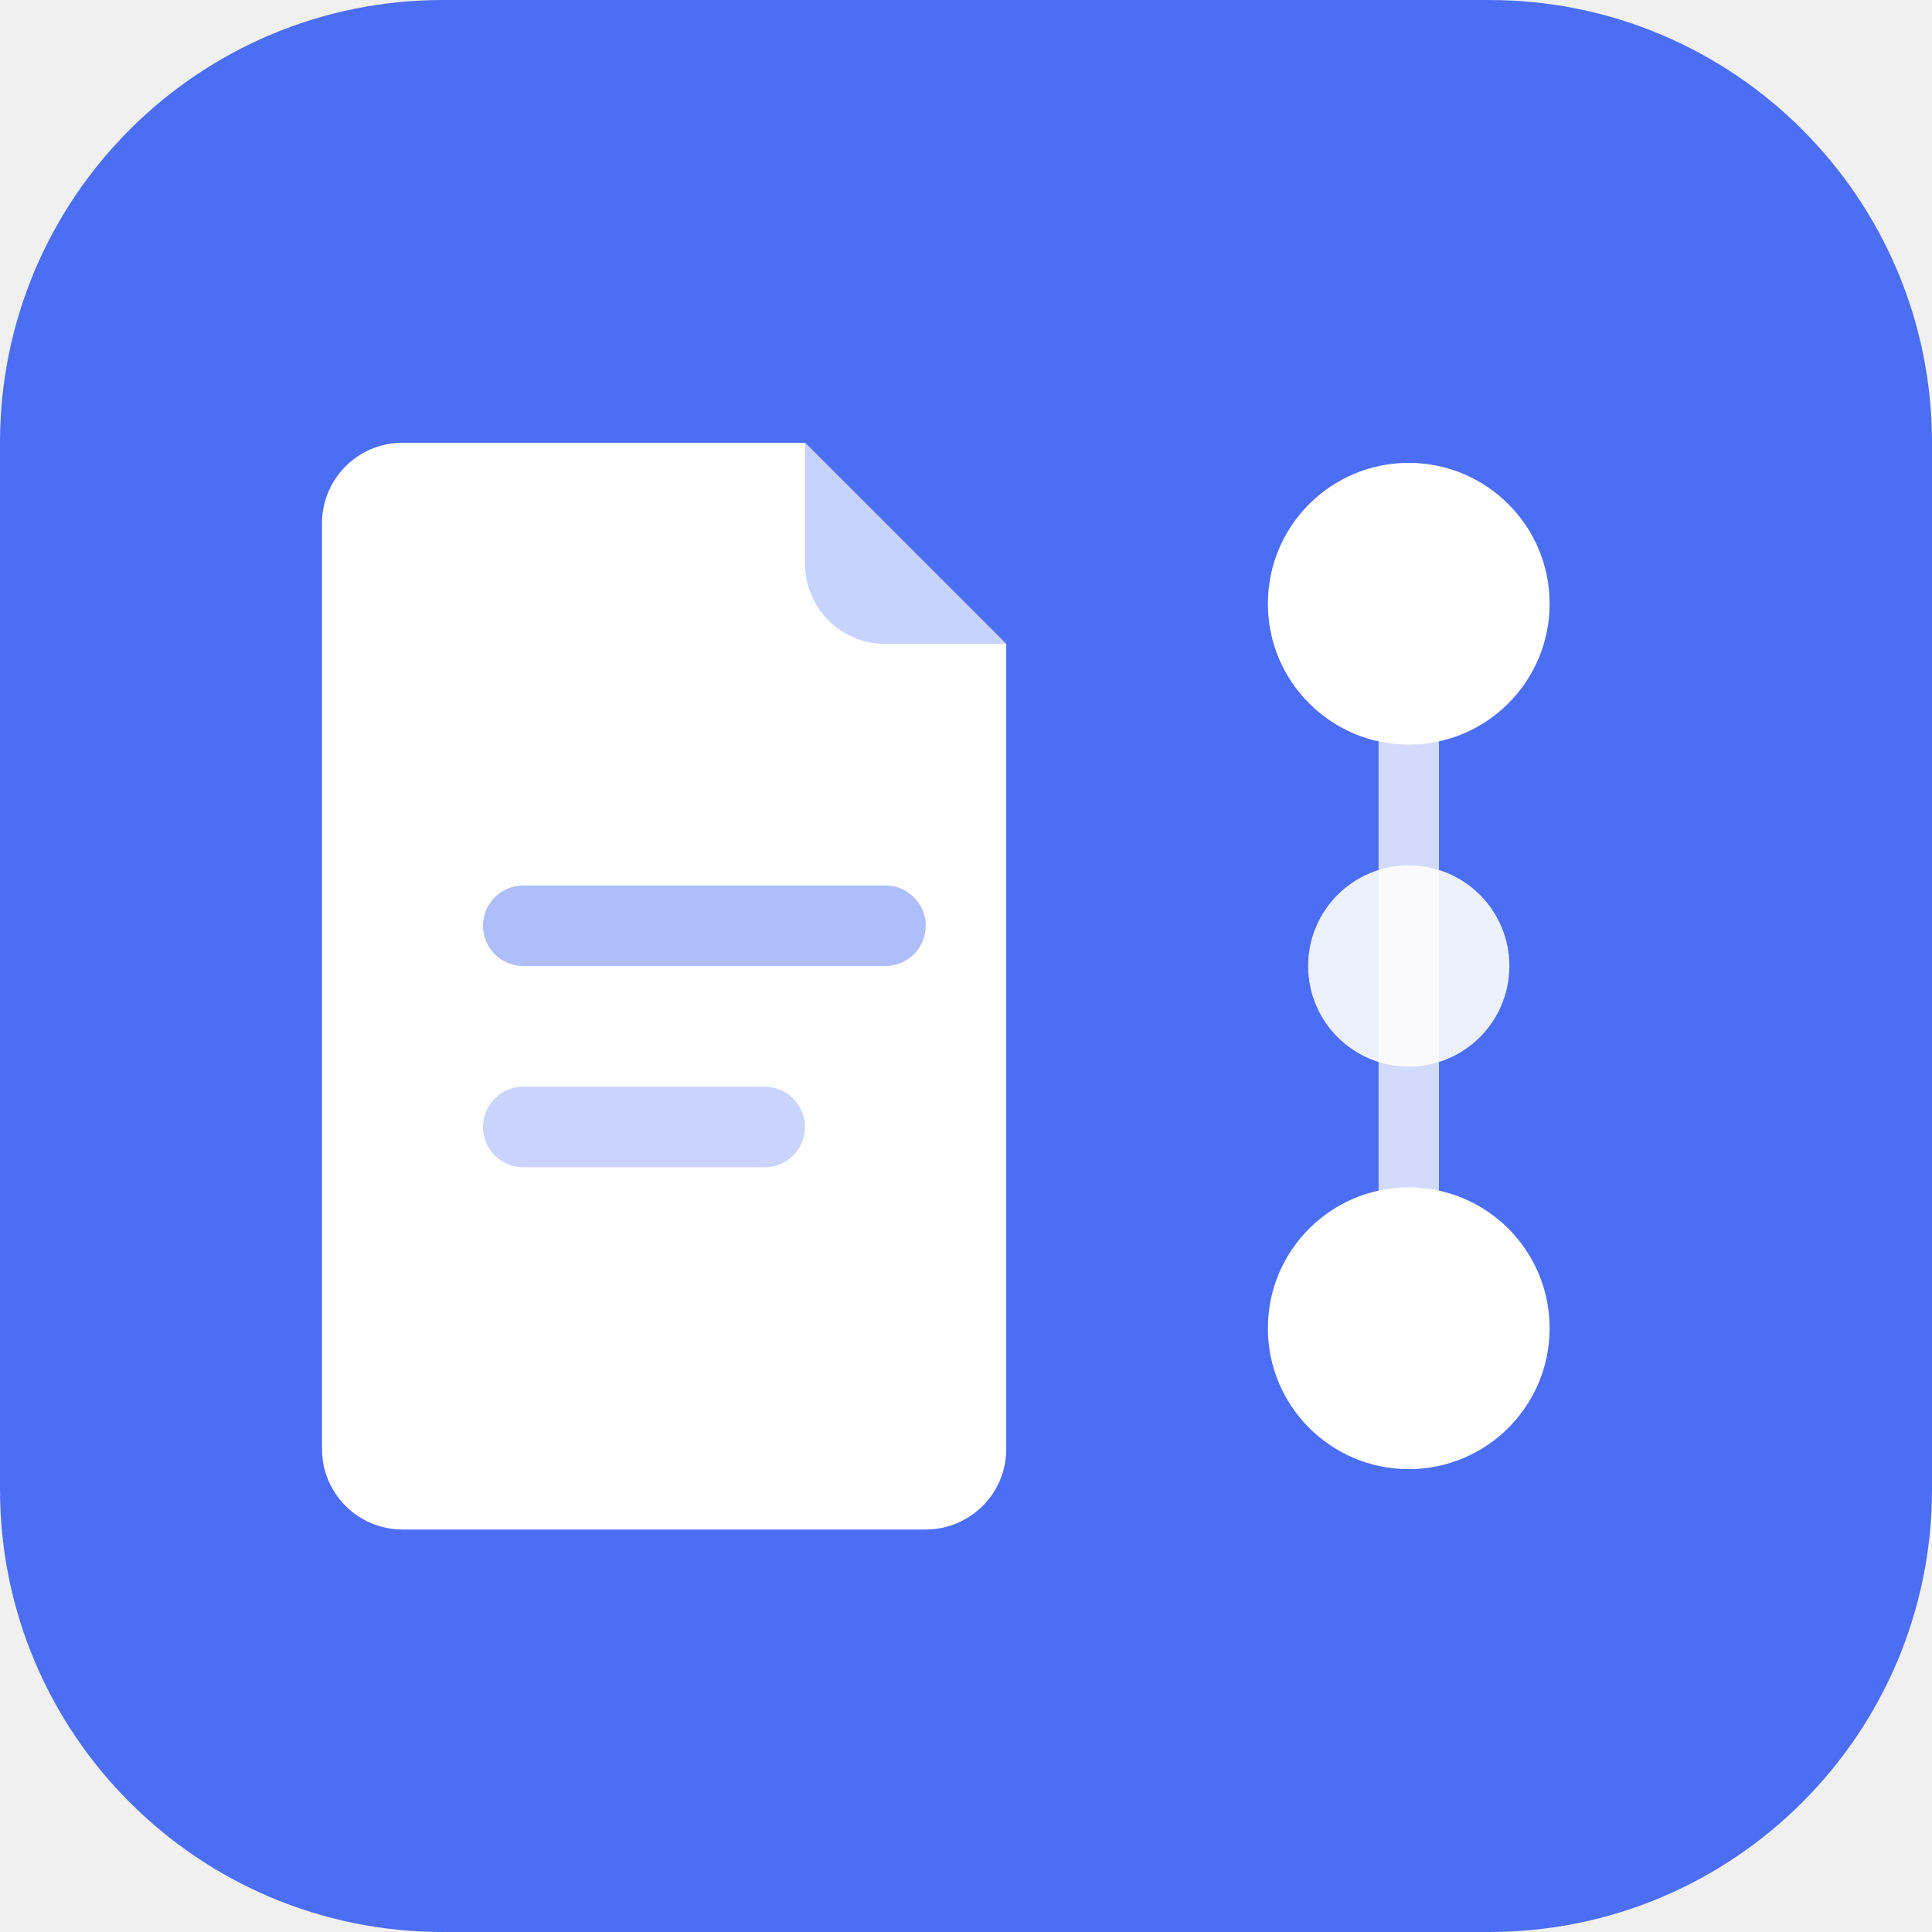
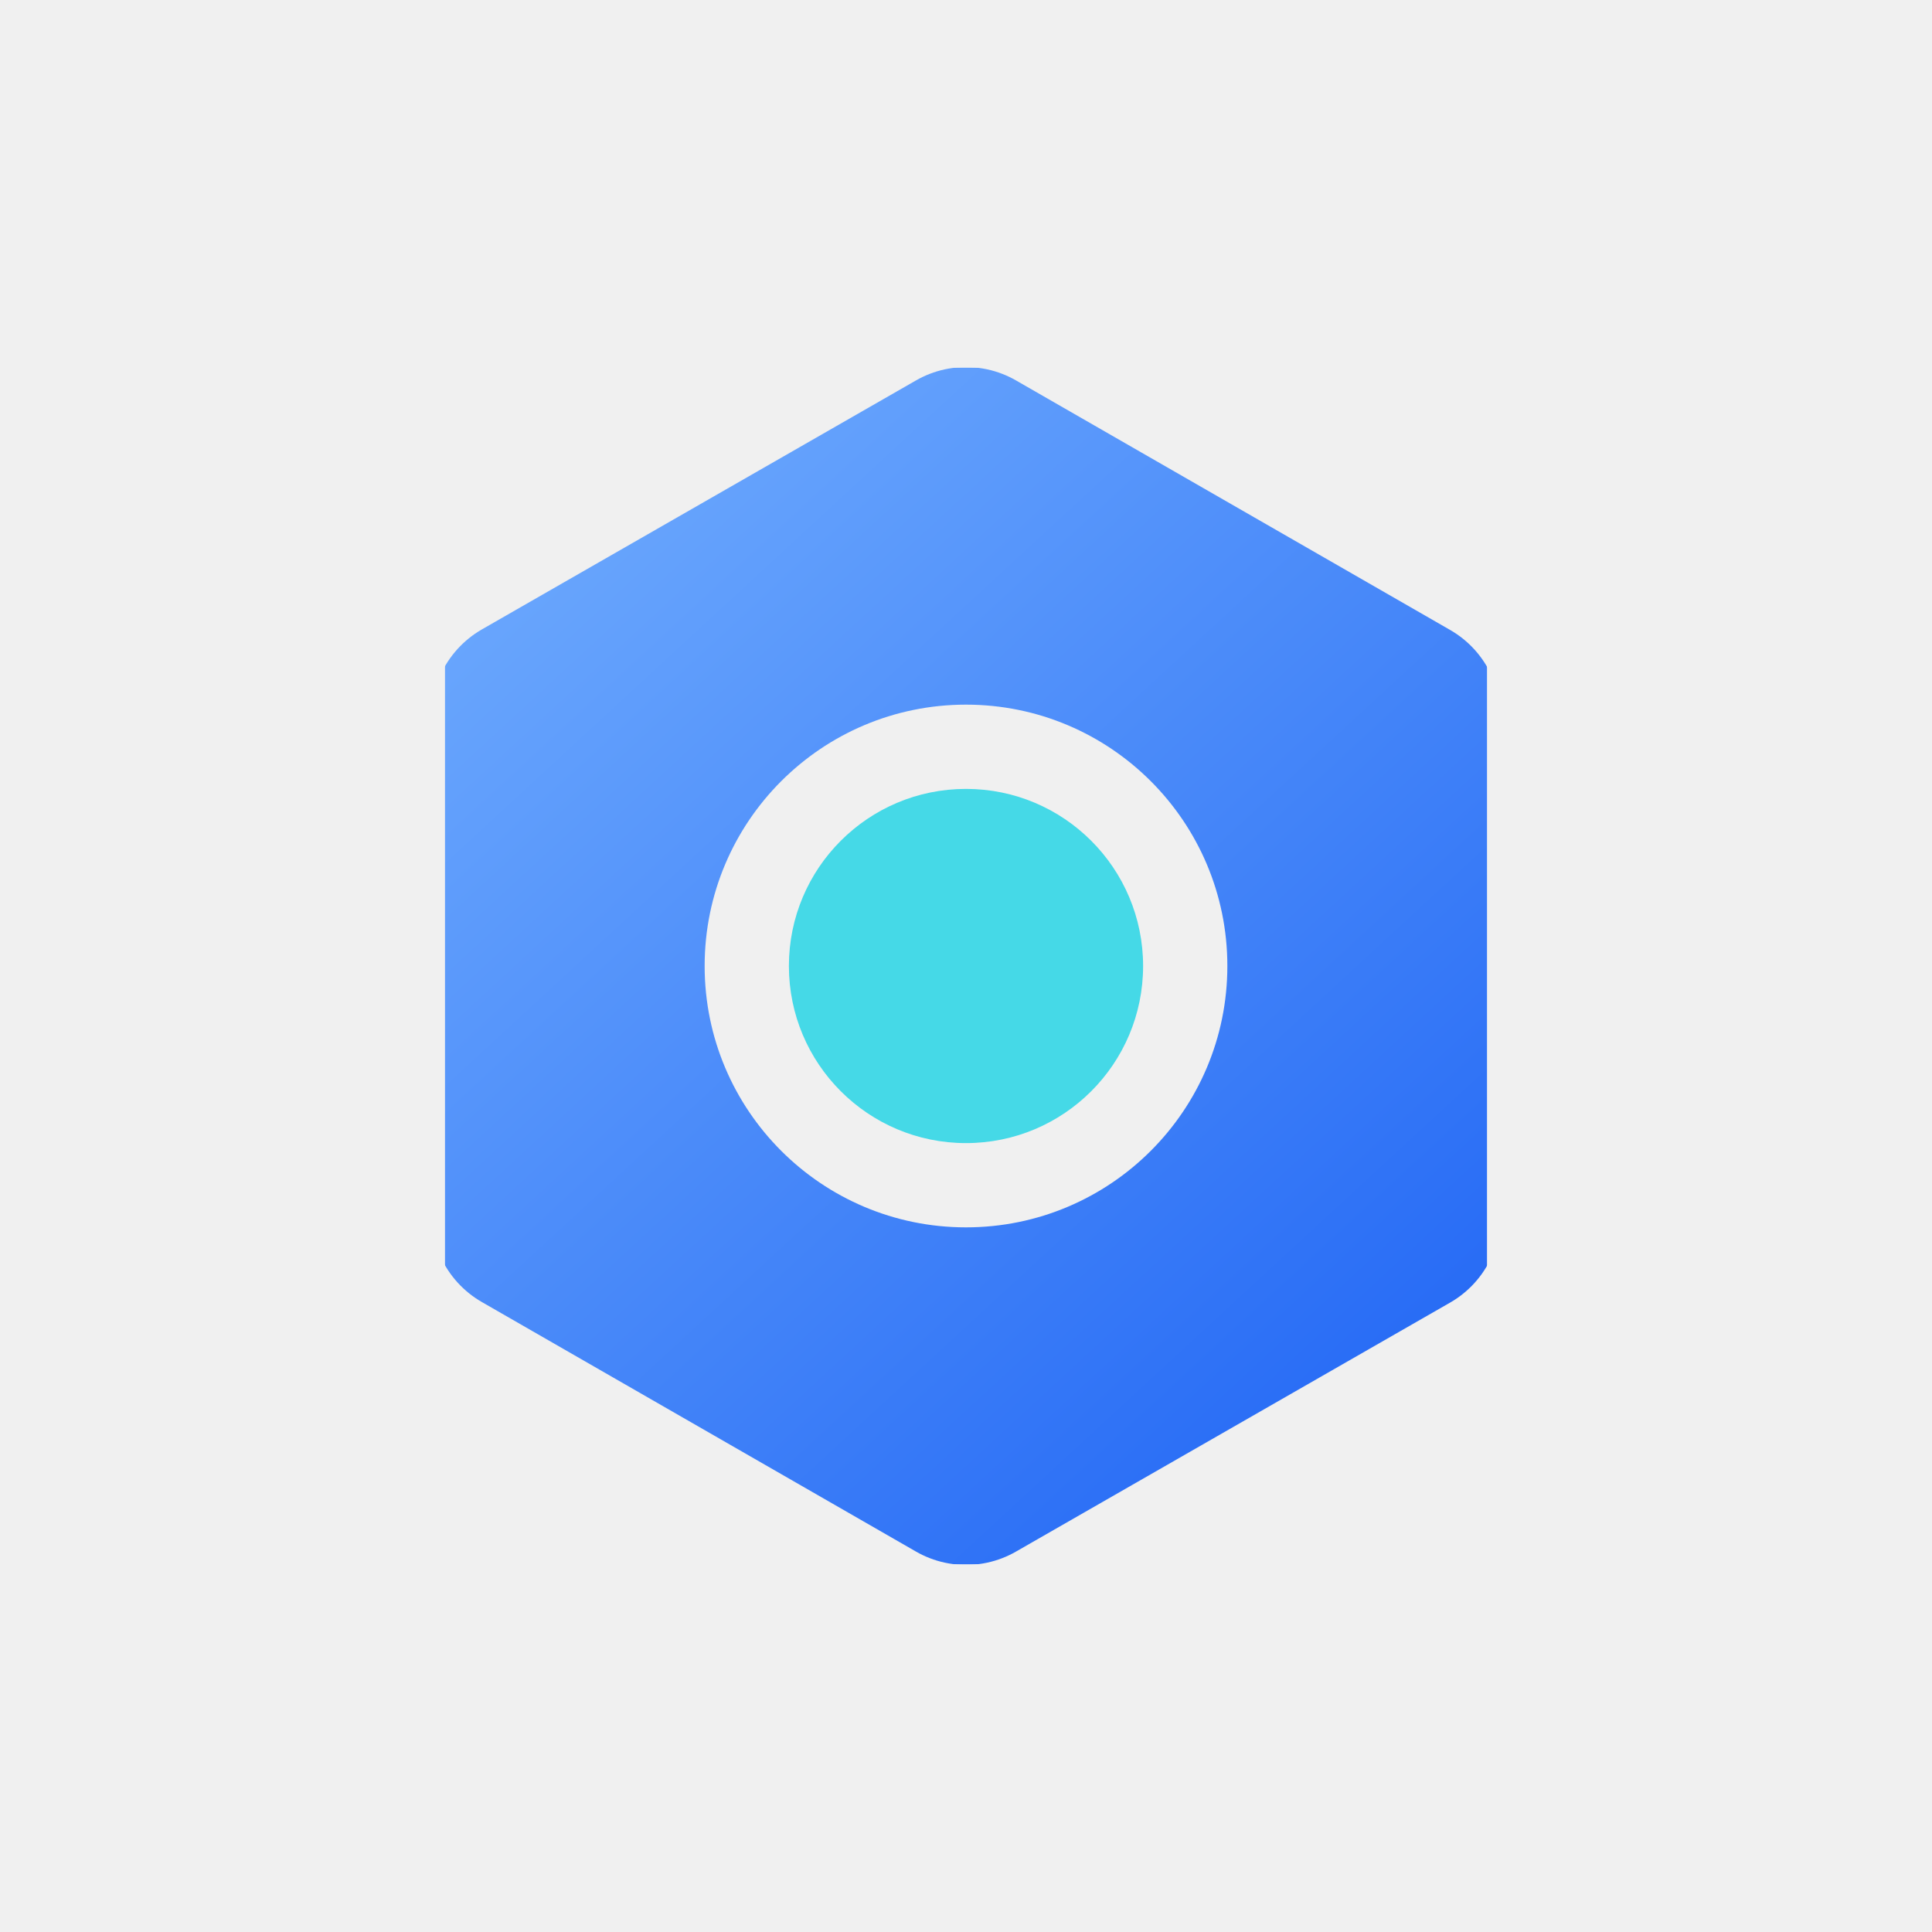
- <svg xmlns="http://www.w3.org/2000/svg" viewBox="0 0 96 96" width="96" height="96" role="img" aria-label="dsh-skills-mcp-manager">
-   <rect width="96" height="96" rx="22" fill="#4C6EF5" />
-   <path d="M20 22h20l10 10v40a4 4 0 0 1-4 4H20a4 4 0 0 1-4-4V26a4 4 0 0 1 4-4z" fill="#fff" />
-   <path d="M40 22l10 10H44a4 4 0 0 1-4-4z" fill="#C7D2FE" />
-   <rect x="24" y="44" width="22" height="4" rx="2" fill="#4C6EF5" opacity=".45" />
-   <rect x="24" y="54" width="16" height="4" rx="2" fill="#4C6EF5" opacity=".3" />
-   <path d="M70 36v24" stroke="#fff" stroke-width="3" stroke-linecap="round" opacity=".75" />
-   <circle cx="70" cy="30" r="7" fill="#fff" />
-   <circle cx="70" cy="48" r="5" fill="#fff" opacity=".9" />
-   <circle cx="70" cy="66" r="7" fill="#fff" />
+ <svg xmlns="http://www.w3.org/2000/svg" width="36" height="36" viewBox="0 0 36 36" fill="none" role="img" aria-label="dsh-skills-mcp-manager">
+   <mask id="smpCore">
+     <rect width="36" height="36" fill="#fff" />
+     <circle cx="18" cy="18" r="4.87" fill="#000" />
+   </mask>
+   <path d="M18 8.71 26.09 13.36v9.29L18 27.29 9.91 22.64v-9.29Z" fill="url(#smpBlue)" stroke="url(#smpBlue)" stroke-width="3.74" stroke-linejoin="round" mask="url(#smpCore)" />
+   <circle cx="18" cy="18" r="3.3" fill="#45D9E7" />
+   <defs>
+     <linearGradient id="smpBlue" x1="6" y1="5" x2="30" y2="31" gradientUnits="userSpaceOnUse">
+       <stop stop-color="#7CB7FF" />
+       <stop offset="1" stop-color="#145AF3" />
+     </linearGradient>
+   </defs>
</svg>
